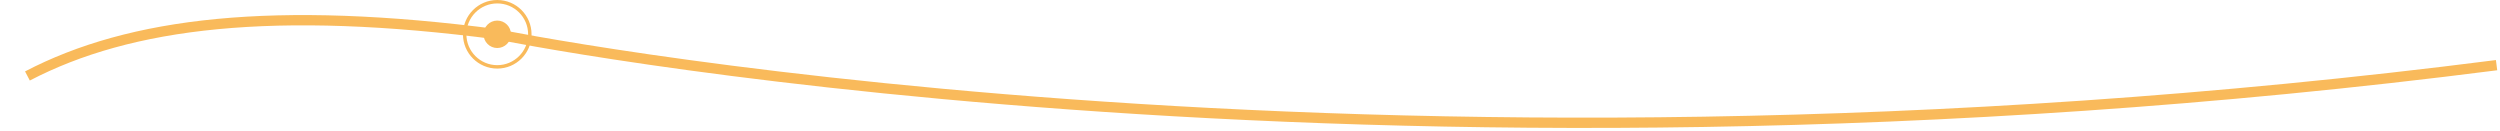
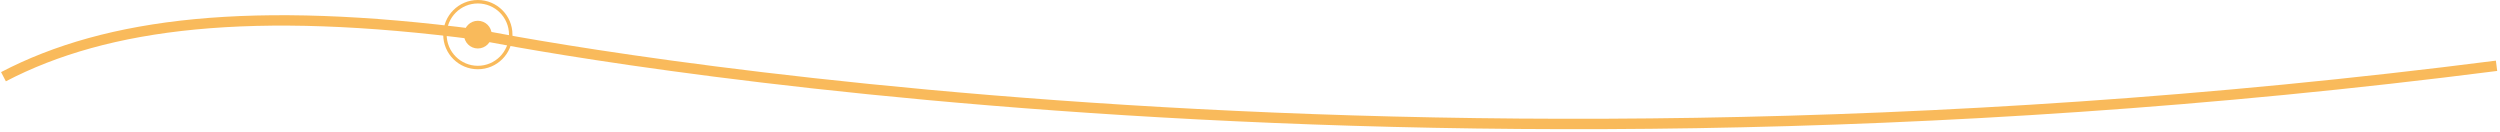
- <svg xmlns="http://www.w3.org/2000/svg" width="729" height="38" viewBox="0 0 729 38" fill="none">
-   <path d="M8 22.153C38 6.5 80 1.5 145 10C145 10 396 61.5 728 19" stroke="#F9BA5B" stroke-width="3" />
-   <circle cx="145" cy="10" r="4" fill="#F9BA5B" />
-   <circle cx="145" cy="10" r="9.5" stroke="#F9BA5B" />
+ <svg xmlns="http://www.w3.org/2000/svg" width="722" height="38" viewBox="0 0 722 38" fill="none">
+   <path d="M1 22.153C31 6.5 73 1.5 138 10C138 10 389 61.5 721 19" stroke="#F9BA5B" stroke-width="3" />
+   <circle cx="138" cy="10" r="4" fill="#F9BA5B" />
+   <circle cx="138" cy="10" r="9.5" stroke="#F9BA5B" />
</svg>
